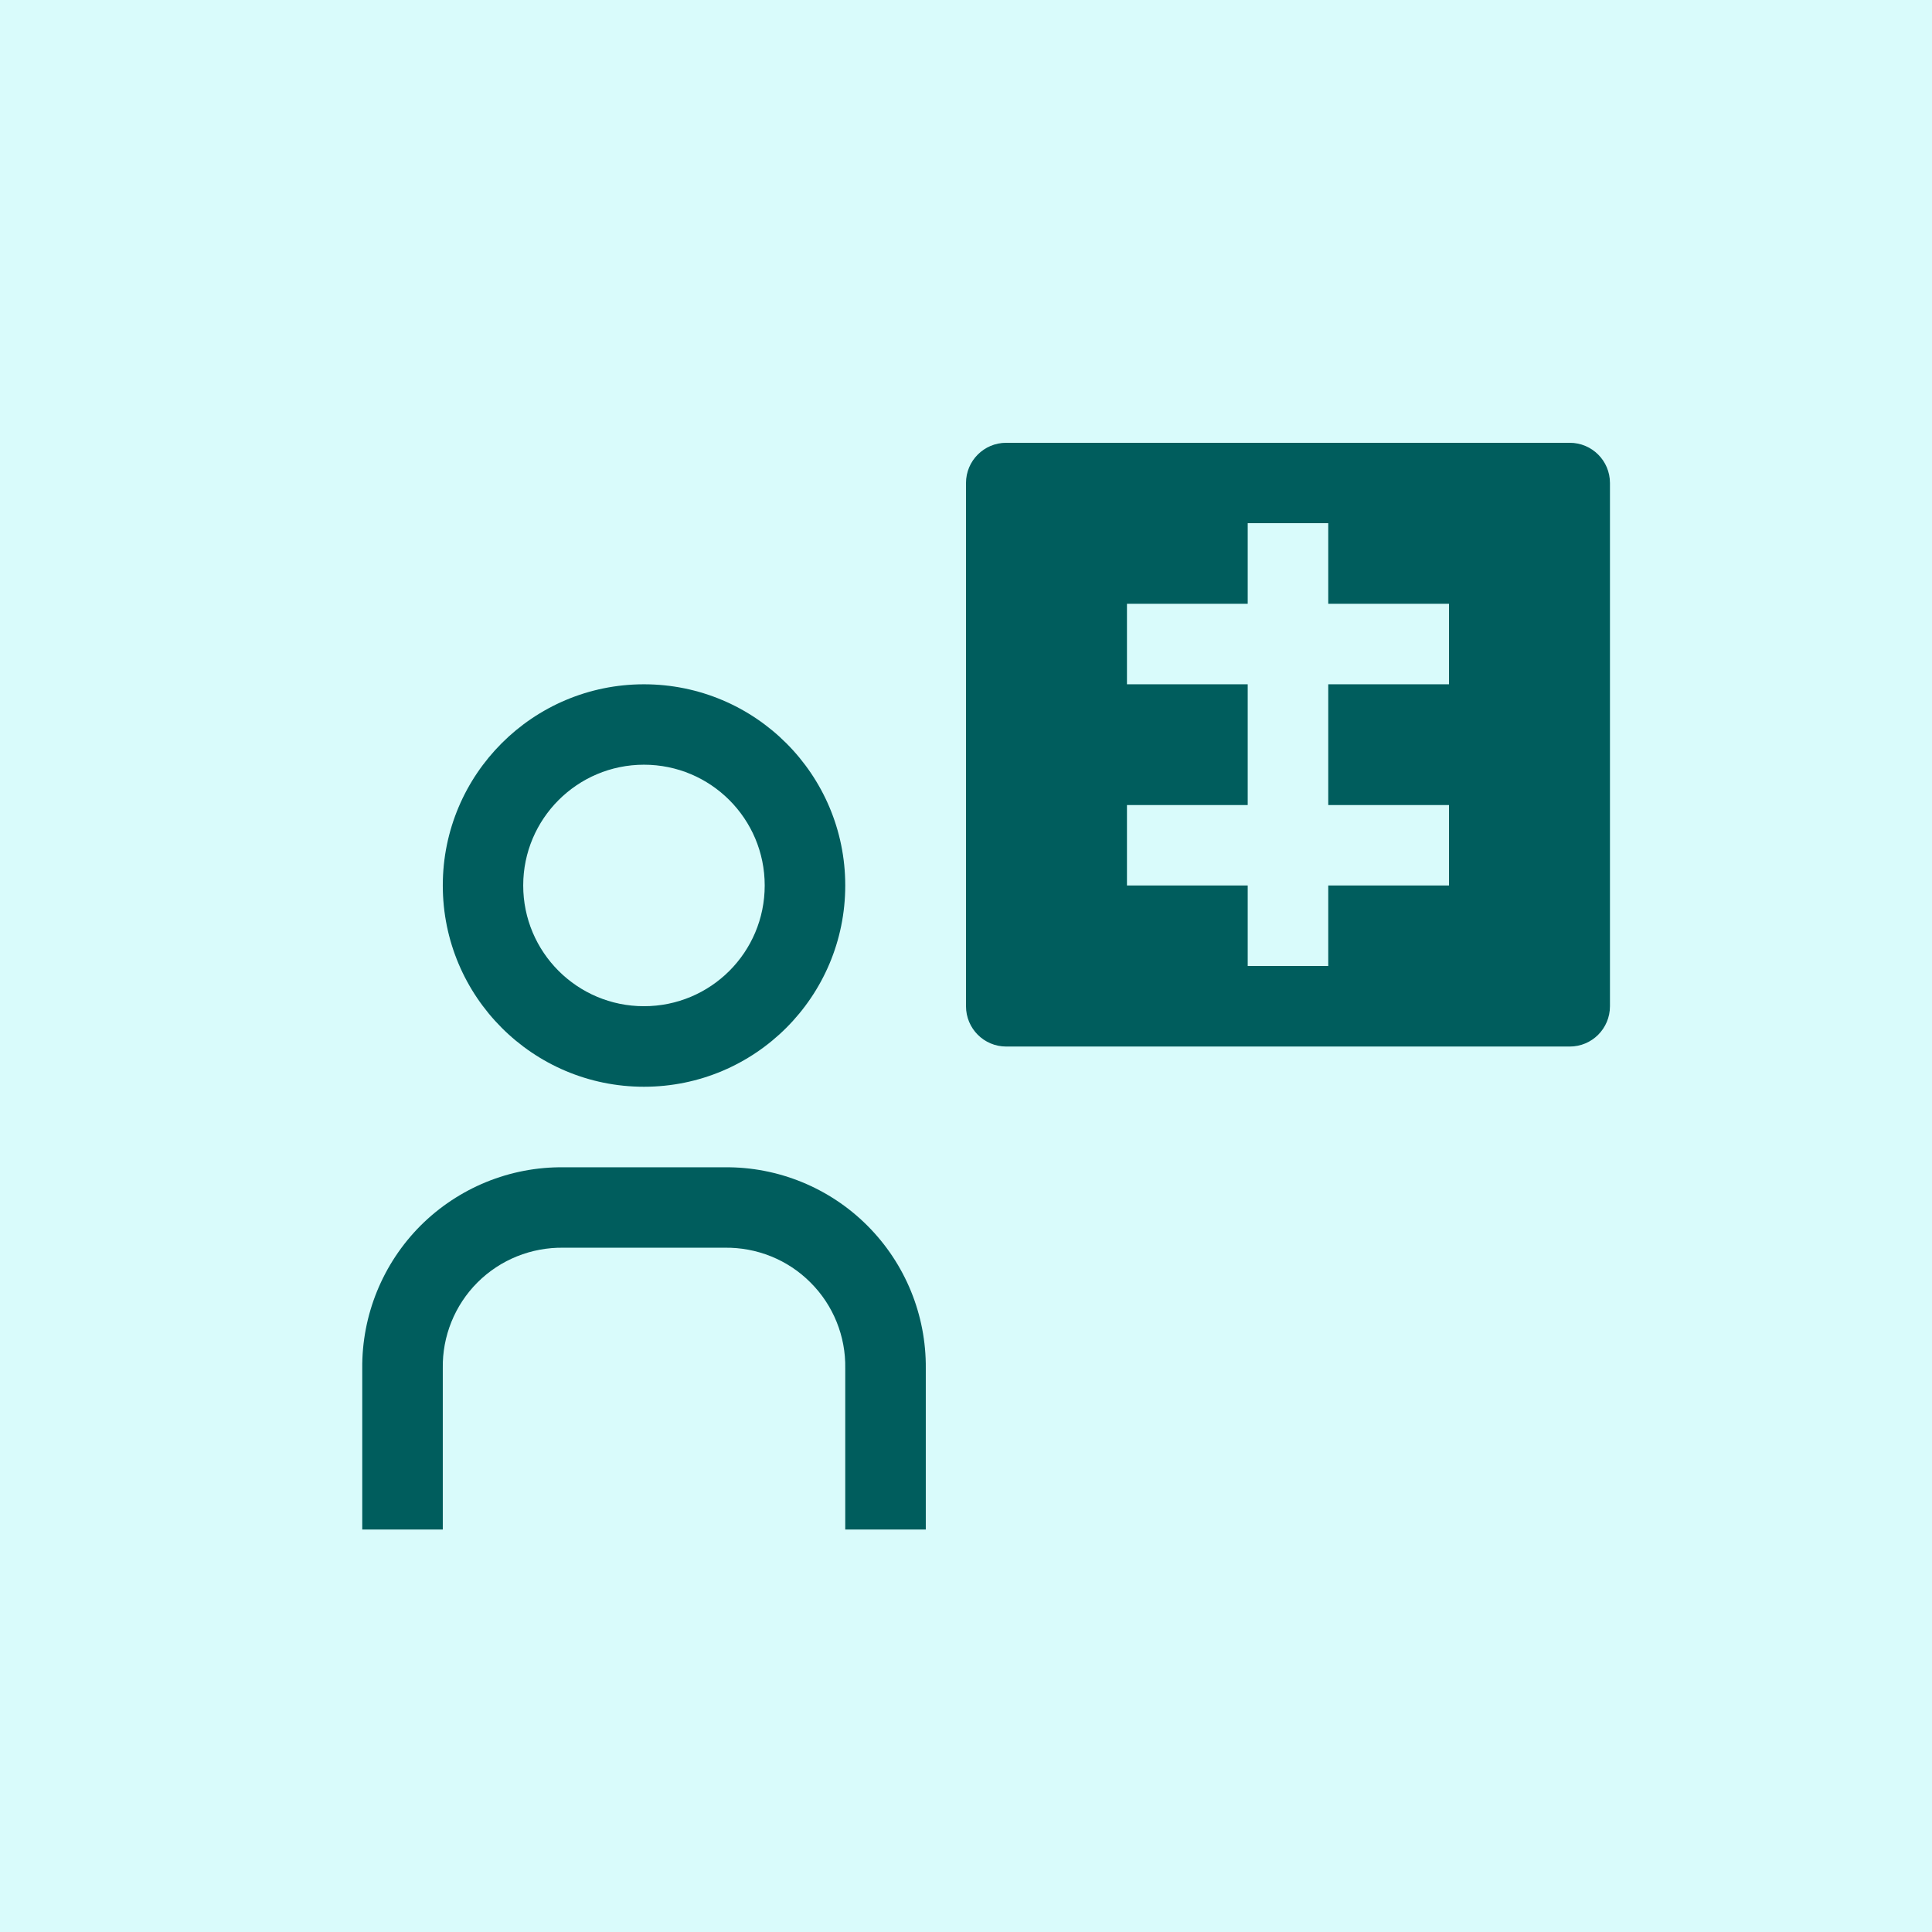
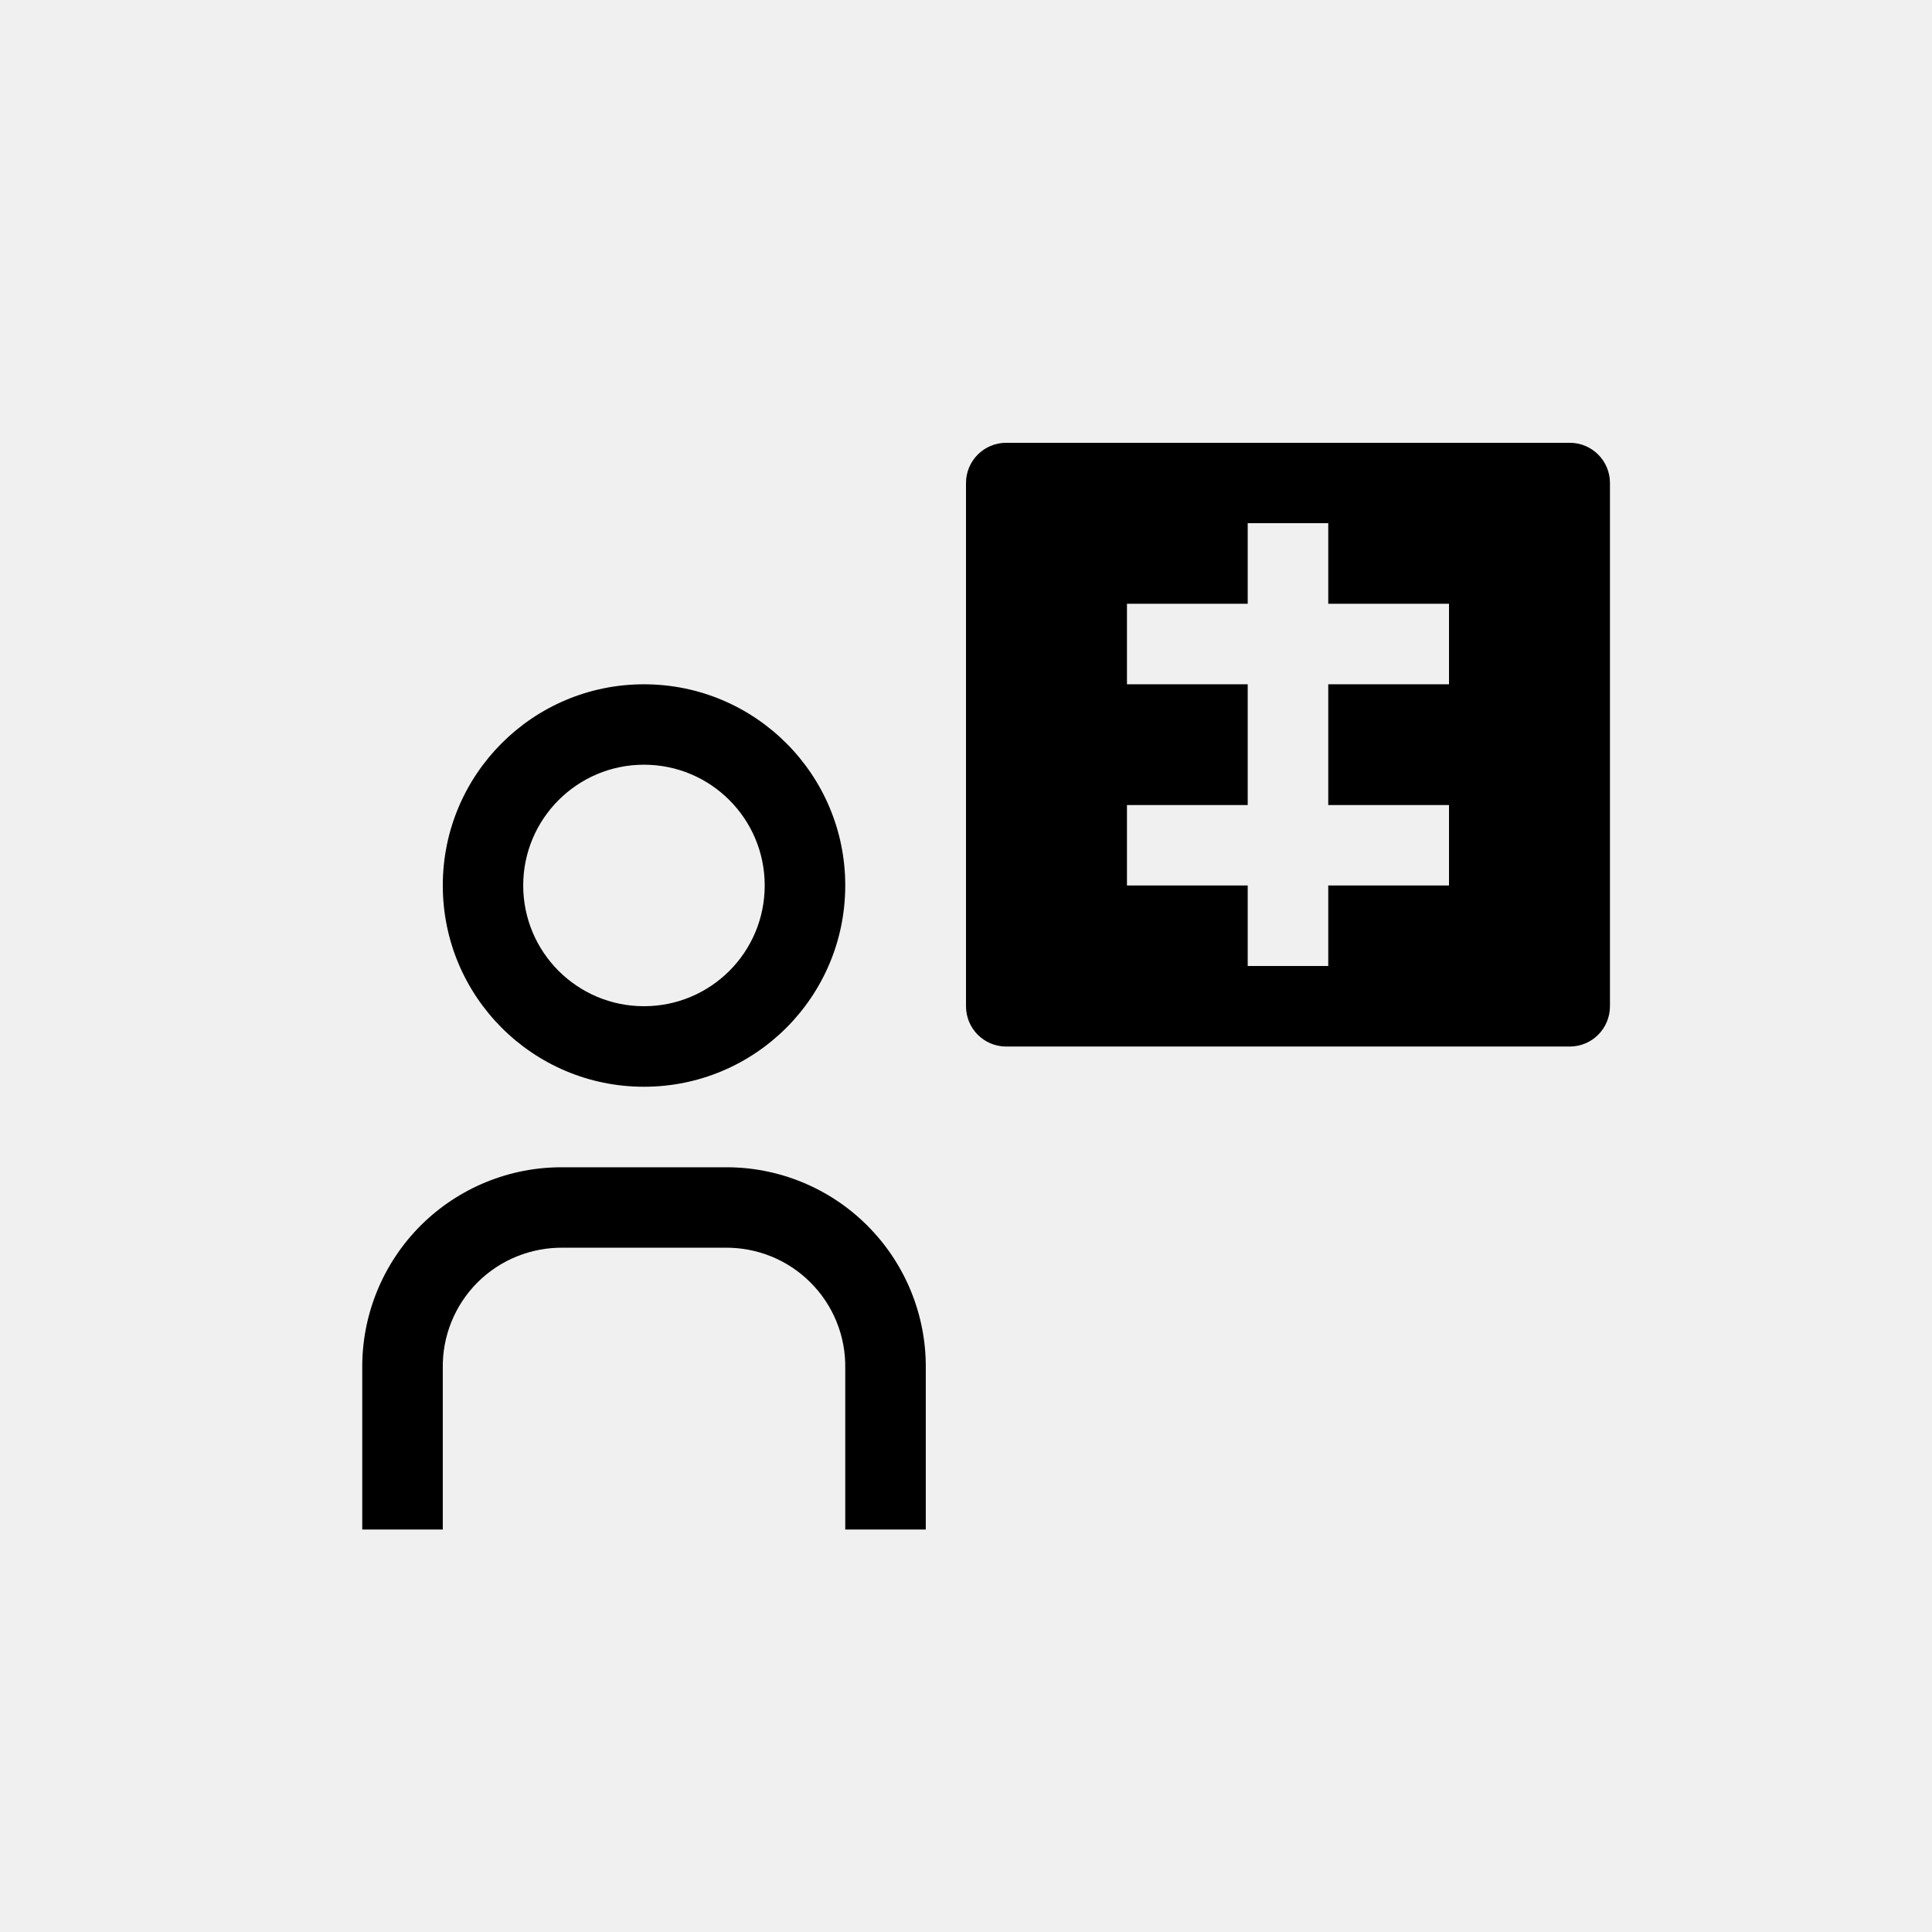
- <svg xmlns="http://www.w3.org/2000/svg" width="16" height="16" viewBox="0 0 16 16" fill="none">
+ <svg xmlns="http://www.w3.org/2000/svg" width="16" height="16" viewBox="0 0 16 16">
  <g clip-path="url(#clip0_3145_13229)">
-     <path d="M16 0H0V16H16V0Z" fill="#D9FBFB" />
-     <path fill-rule="evenodd" clip-rule="evenodd" d="M13 3.667H8.333C8.149 3.667 8 3.816 8 4V8.333C8 8.518 8.149 8.667 8.333 8.667H13C13.184 8.667 13.333 8.518 13.333 8.333V4C13.333 3.816 13.184 3.667 13 3.667ZM12 5.667H11V6.667H12V7.333H11V8H10.333V7.333H9.333V6.667H10.333V5.667H9.333V5H10.333V4.333H11V5H12V5.667ZM7.667 12.667H7V11.333C7.005 11.067 6.901 10.809 6.712 10.621C6.524 10.432 6.267 10.329 6 10.333H4.667C4.4 10.329 4.143 10.432 3.954 10.621C3.766 10.809 3.662 11.067 3.667 11.333V12.667H3V11.333C2.996 10.89 3.17 10.464 3.483 10.15C3.797 9.837 4.223 9.662 4.667 9.667H6C6.443 9.662 6.87 9.837 7.183 10.15C7.497 10.464 7.671 10.89 7.667 11.333V12.667ZM5.333 6.333C5.886 6.333 6.333 6.781 6.333 7.333C6.333 7.886 5.886 8.333 5.333 8.333C4.781 8.333 4.333 7.886 4.333 7.333C4.333 6.781 4.781 6.333 5.333 6.333ZM5.333 5.667C4.413 5.667 3.667 6.413 3.667 7.333C3.667 8.254 4.413 9 5.333 9C6.254 9 7 8.254 7 7.333C7 6.413 6.254 5.667 5.333 5.667Z" fill="#005D5D" />
+     <path d="M16 0H0V16H16V0Z" fill="none" />
+     <path fill-rule="evenodd" clip-rule="evenodd" d="M13 3.667H8.333C8.149 3.667 8 3.816 8 4V8.333C8 8.518 8.149 8.667 8.333 8.667H13C13.184 8.667 13.333 8.518 13.333 8.333V4C13.333 3.816 13.184 3.667 13 3.667ZM12 5.667H11V6.667H12V7.333H11V8H10.333V7.333H9.333V6.667H10.333V5.667H9.333V5H10.333V4.333H11V5H12V5.667ZM7.667 12.667H7V11.333C7.005 11.067 6.901 10.809 6.712 10.621C6.524 10.432 6.267 10.329 6 10.333H4.667C4.4 10.329 4.143 10.432 3.954 10.621C3.766 10.809 3.662 11.067 3.667 11.333V12.667H3V11.333C2.996 10.89 3.17 10.464 3.483 10.15C3.797 9.837 4.223 9.662 4.667 9.667H6C6.443 9.662 6.87 9.837 7.183 10.15C7.497 10.464 7.671 10.89 7.667 11.333V12.667ZM5.333 6.333C5.886 6.333 6.333 6.781 6.333 7.333C6.333 7.886 5.886 8.333 5.333 8.333C4.781 8.333 4.333 7.886 4.333 7.333C4.333 6.781 4.781 6.333 5.333 6.333ZM5.333 5.667C4.413 5.667 3.667 6.413 3.667 7.333C3.667 8.254 4.413 9 5.333 9C6.254 9 7 8.254 7 7.333C7 6.413 6.254 5.667 5.333 5.667Z" />
  </g>
  <defs>
    <clipPath id="clip0_3145_13229">
      <rect width="16" height="16" fill="white" />
    </clipPath>
  </defs>
</svg>
